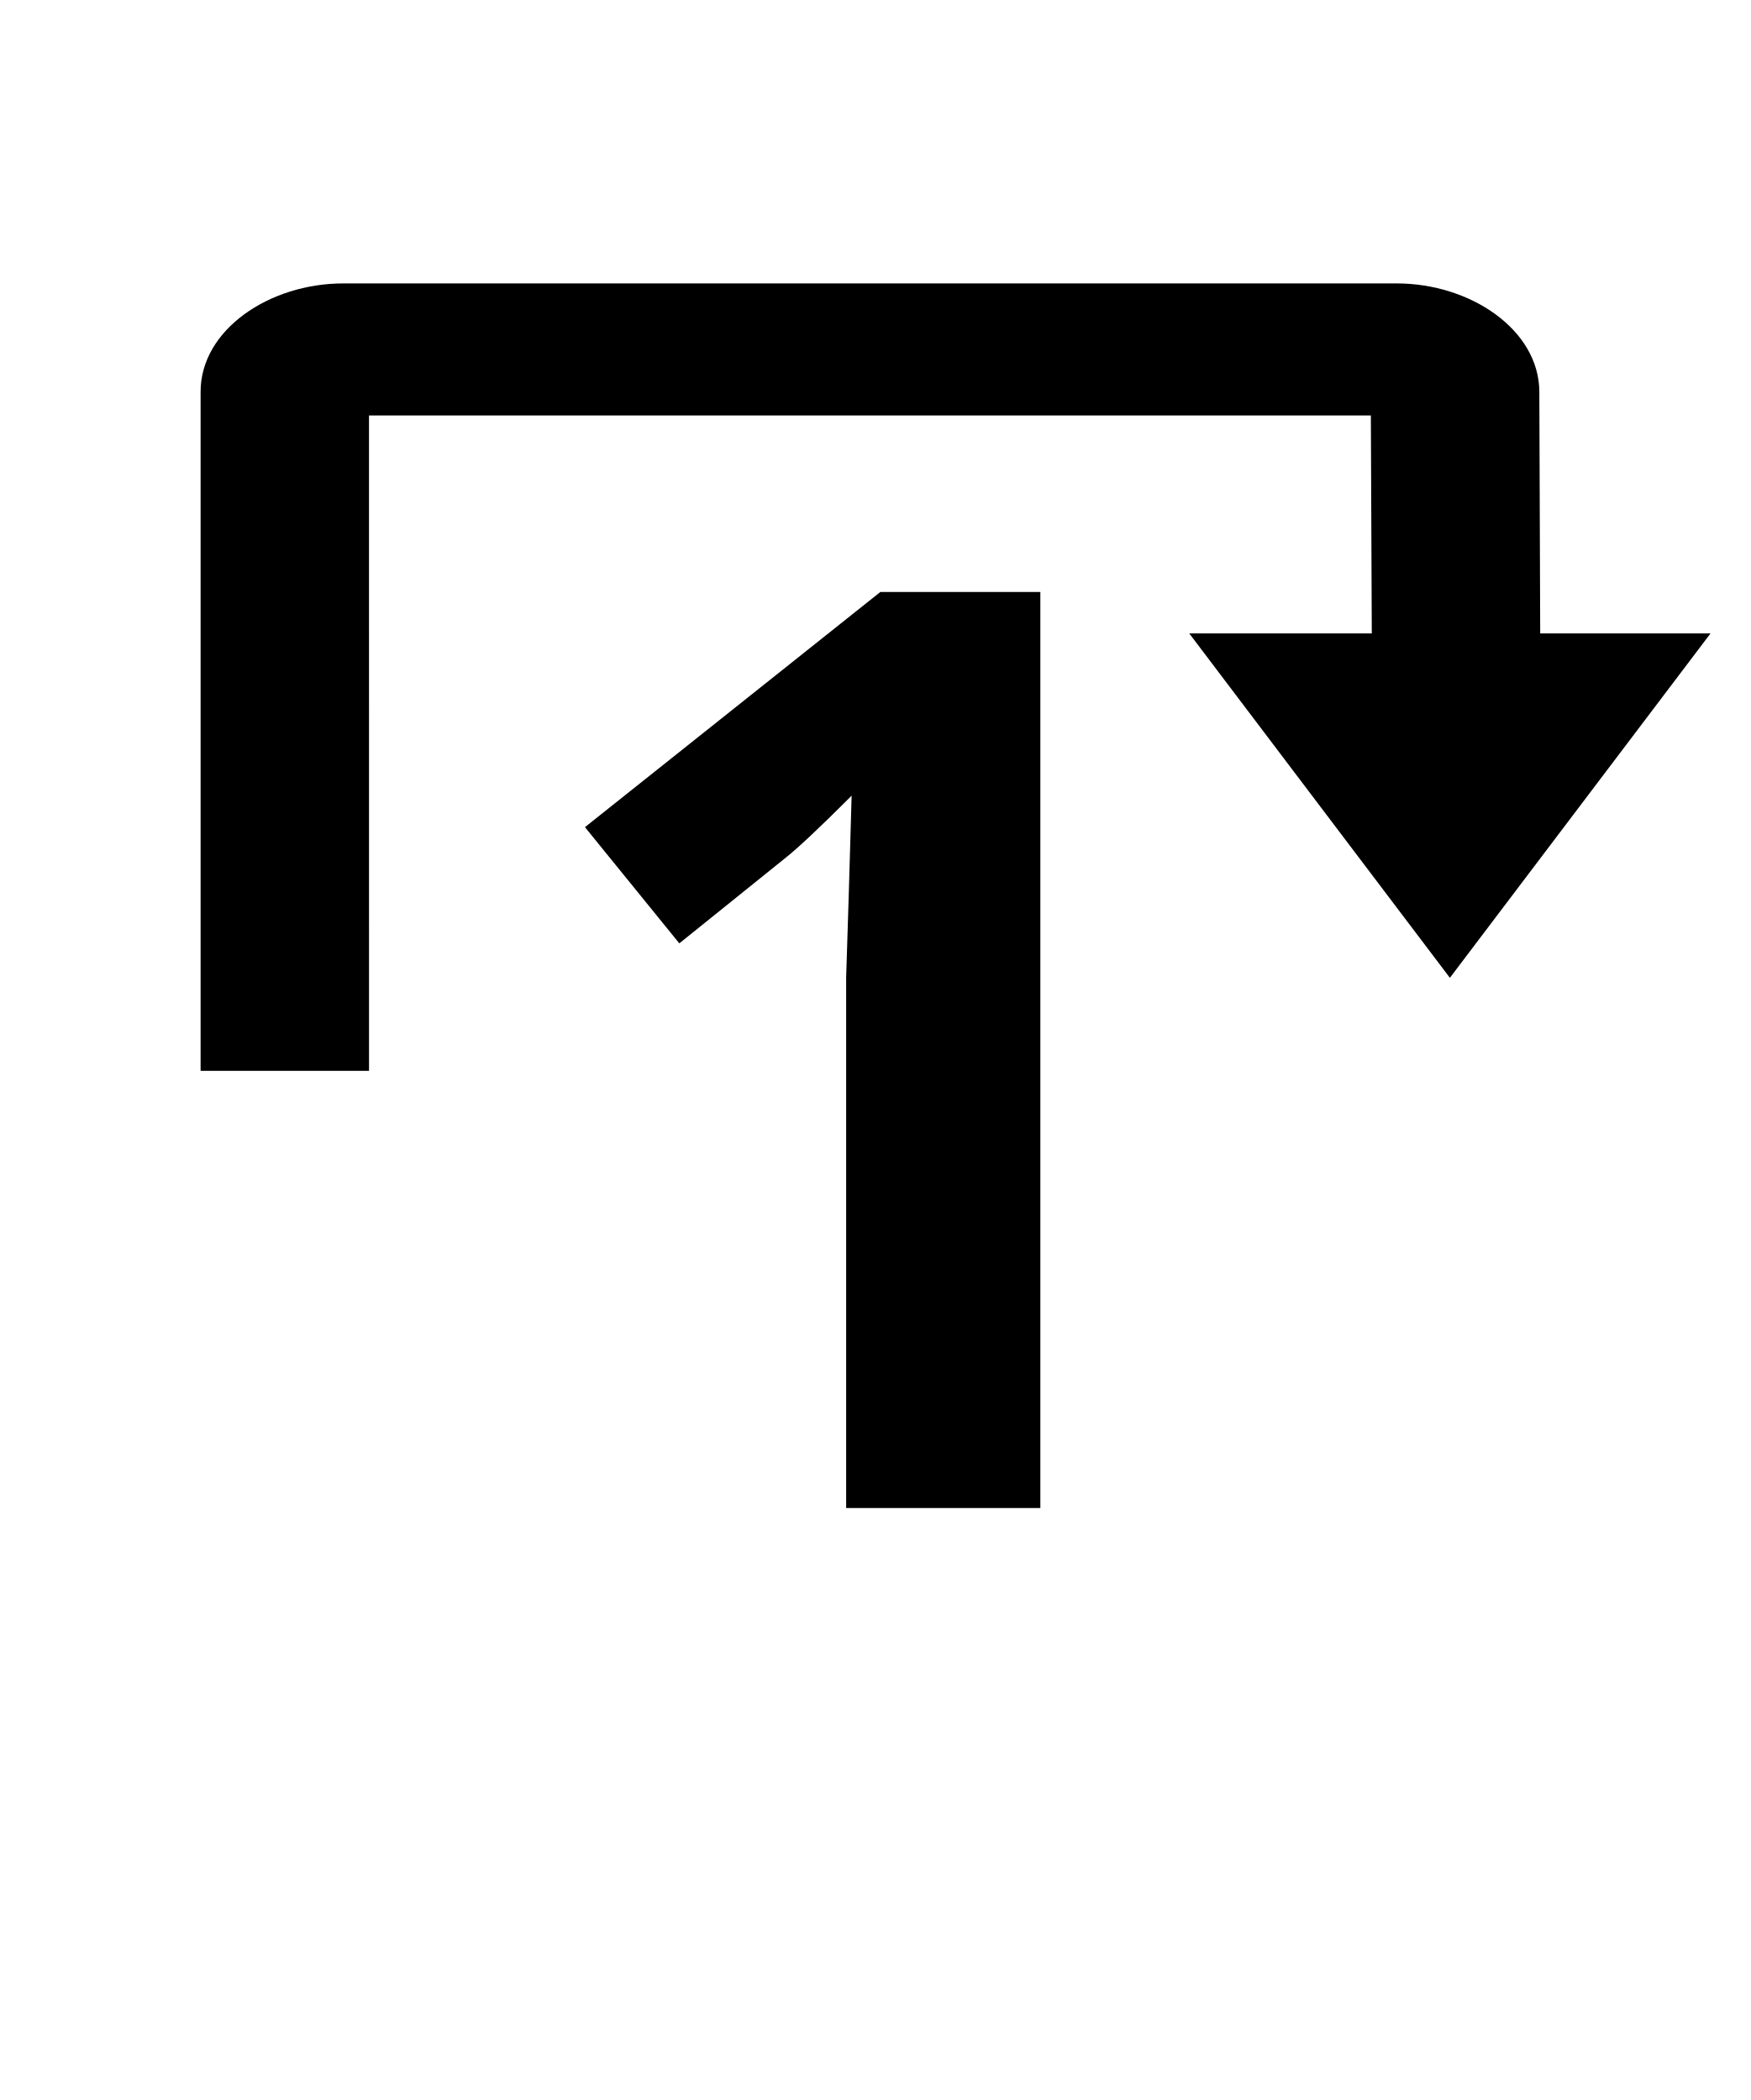
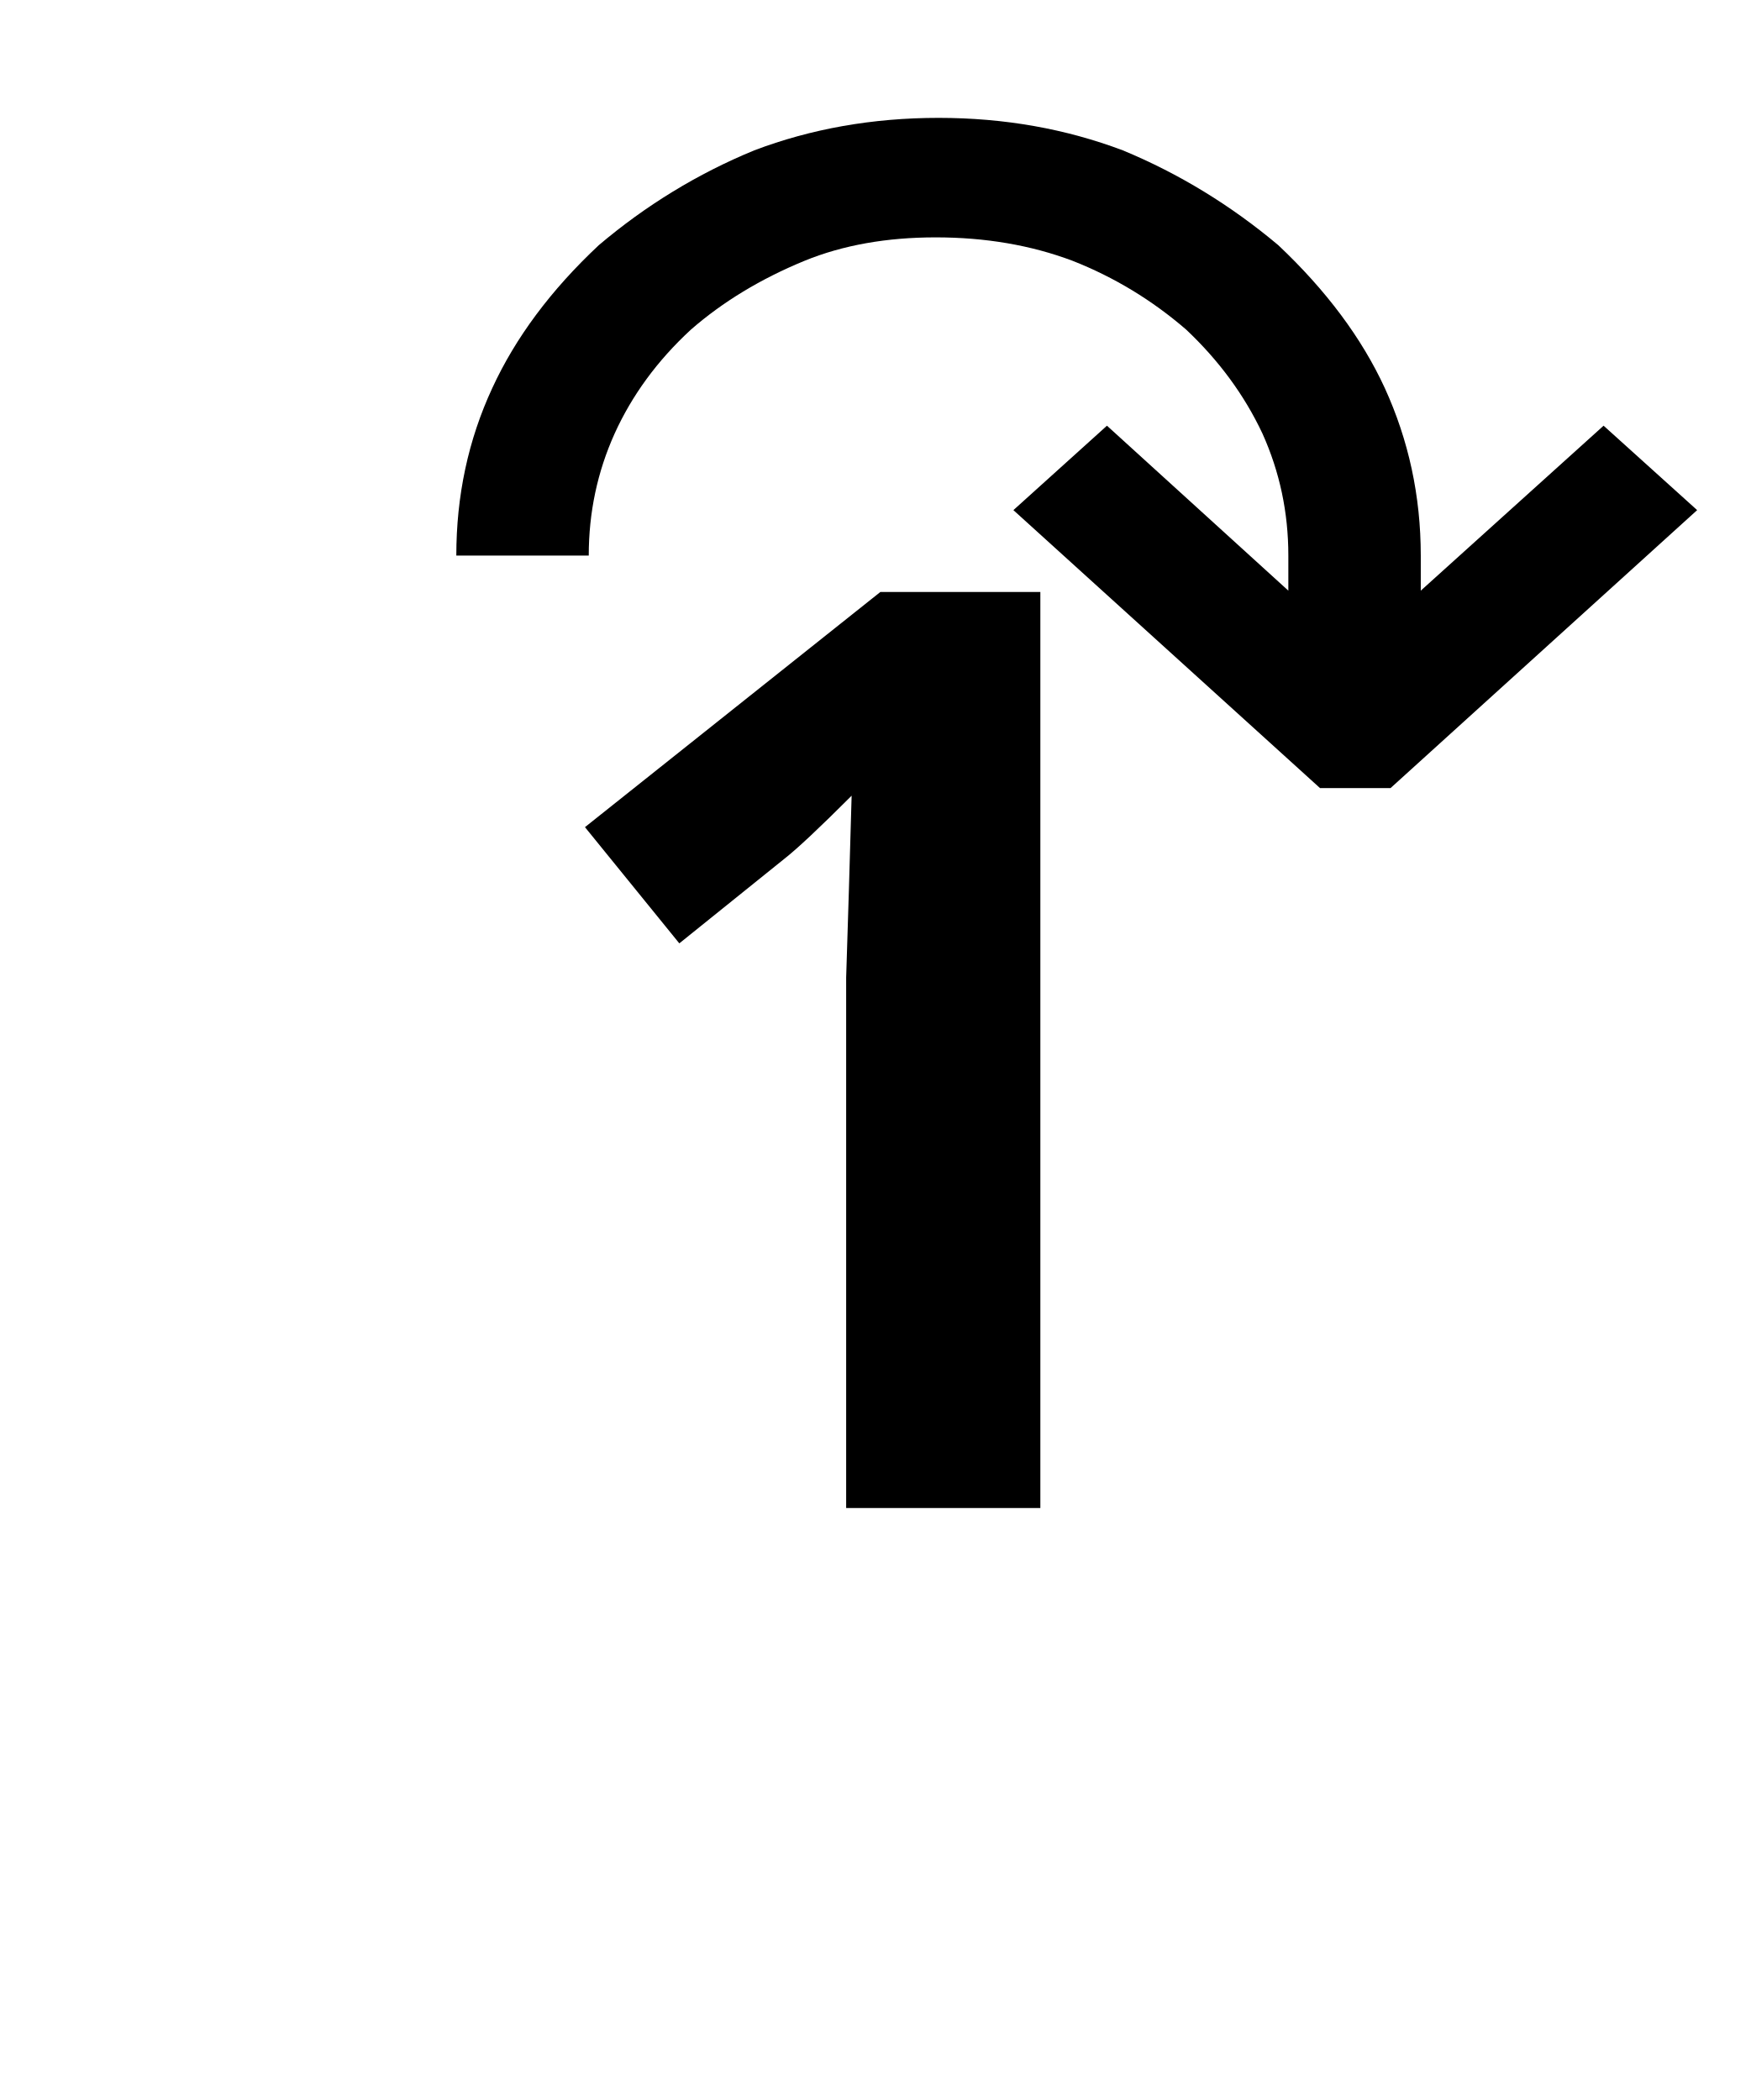
<svg xmlns="http://www.w3.org/2000/svg" id="svg6" version="1.1" height="48" width="40" viewBox="0 0 20 24">
  <defs id="defs10">
    <marker style="overflow:visible" id="marker1312" refX="0.0" refY="0.0" orient="auto">
      <path transform="scale(0.3) translate(-2.3,0)" d="M 8.719,4.034 L -2.207,0.016 L 8.719,-4.002 C 6.973,-1.63 6.983,1.616 8.719,4.034 z " style="fill-rule:evenodd;stroke-width:0.625;stroke-linejoin:round;stroke:#000000;stroke-opacity:1;fill:#000000;fill-opacity:1" id="path1310" />
    </marker>
    <marker style="overflow:visible" id="Arrow2Sstart" refX="0.0" refY="0.0" orient="auto">
      <path transform="scale(0.3) translate(-2.3,0)" d="M 8.719,4.034 L -2.207,0.016 L 8.719,-4.002 C 6.973,-1.63 6.983,1.616 8.719,4.034 z " style="fill-rule:evenodd;stroke-width:0.625;stroke-linejoin:round;stroke:#000000;stroke-opacity:1;fill:#000000;fill-opacity:1" id="path886" />
    </marker>
    <marker style="overflow:visible" id="Arrow1Sstart" refX="0.0" refY="0.0" orient="auto">
      <path transform="scale(0.2) translate(6,0)" style="fill-rule:evenodd;stroke:#000000;stroke-width:1pt;stroke-opacity:1;fill:#000000;fill-opacity:1" d="M 0.0,0.0 L 5.0,-5.0 L -12.5,0.0 L 5.0,5.0 L 0.0,0.0 z " id="path868" />
    </marker>
    <marker style="overflow:visible" id="Arrow2Lstart" refX="0.0" refY="0.0" orient="auto">
      <path transform="scale(1.1) translate(1,0)" d="M 8.719,4.034 L -2.207,0.016 L 8.719,-4.002 C 6.973,-1.63 6.983,1.616 8.719,4.034 z " style="fill-rule:evenodd;stroke-width:0.625;stroke-linejoin:round;stroke:#000000;stroke-opacity:1;fill:#000000;fill-opacity:1" id="path874" />
    </marker>
  </defs>
-   <text xml:space="preserve" style="font-style:normal;font-weight:normal;font-size:40px;line-height:1.25;font-family:sans-serif;letter-spacing:0px;word-spacing:0px;fill:#000000;fill-opacity:1;stroke:none;" x="5.826" y="17.235" id="text836-5">
-     <tspan id="tspan834-8" x="5.826" y="17.235" style="font-style:normal;font-variant:normal;font-weight:bold;font-stretch:normal;font-size:14.667px;font-family:'Open Sans';-inkscape-font-specification:'Open Sans Bold';fill:#000000;fill-opacity:1;">1</tspan>
+   <text xml:space="preserve" style="font-style:normal;font-weight:normal;font-size:40px;line-height:1.25;font-family:sans-serif;letter-spacing:0px;word-spacing:0px;fill:#000000;fill-opacity:1;stroke:none" x="5.826" y="17.235" id="text1">
+     <tspan id="tspan1" x="5.826" y="17.235" style="font-style:normal;font-variant:normal;font-weight:bold;font-stretch:normal;font-size:14.667px;font-family:'Open Sans';-inkscape-font-specification:'Open Sans Bold';fill:#000000;fill-opacity:1">1</tspan>
  </text>
-   <g id="g1717">
-     <path d="m 17.6,7.805 h -1.924 l -0.013,-3.057 H 4.216 l 3.67e-4,7.49 H 2.292 L 2.292,4.477 c -3.44e-5,-0.708 0.785,-1.238 1.631,-1.238 h 12.034 c 0.846,0 1.628,0.531 1.631,1.238 z" color="#000000" color-rendering="auto" dominant-baseline="auto" image-rendering="auto" shape-rendering="auto" solid-color="#000000" stop-color="#000000" style="font-variant-ligatures:normal;font-variant-position:normal;font-variant-caps:normal;font-variant-numeric:normal;font-variant-alternates:normal;font-variant-east-asian:normal;font-feature-settings:normal;font-variation-settings:normal;text-indent:0;text-decoration-line:none;text-decoration-style:solid;text-decoration-color:#000000;text-transform:none;text-orientation:mixed;white-space:normal;shape-padding:0;shape-margin:0;inline-size:0;isolation:auto;mix-blend-mode:normal;stroke-width:1.129;stroke-miterlimit:4;stroke-dasharray:none" id="path2" />
-     <path d="M 16.566,11.175 19.544,7.239 H 13.588 Z" id="path4" style="stroke-width:0.723" />
-   </g>
+   <text xml:space="preserve" style="font-style:normal;font-weight:normal;font-size:17.333px;line-height:1.25;font-family:sans-serif;letter-spacing:0px;word-spacing:0px;fill:#000000;fill-opacity:1;stroke:none;stroke-width:1.697" x="4.283" y="12.997" id="text836-5" transform="scale(1.052615,0.9500151)">
+     <tspan id="tspan834-8" x="4.283" y="12.997" style="font-style:normal;font-variant:normal;font-weight:normal;font-stretch:normal;font-size:17.333px;font-family:'Droid Sans';-inkscape-font-specification:'Droid Sans';fill:#000000;fill-opacity:1;stroke-width:1.697">↷</tspan>
+   </text>
</svg>
